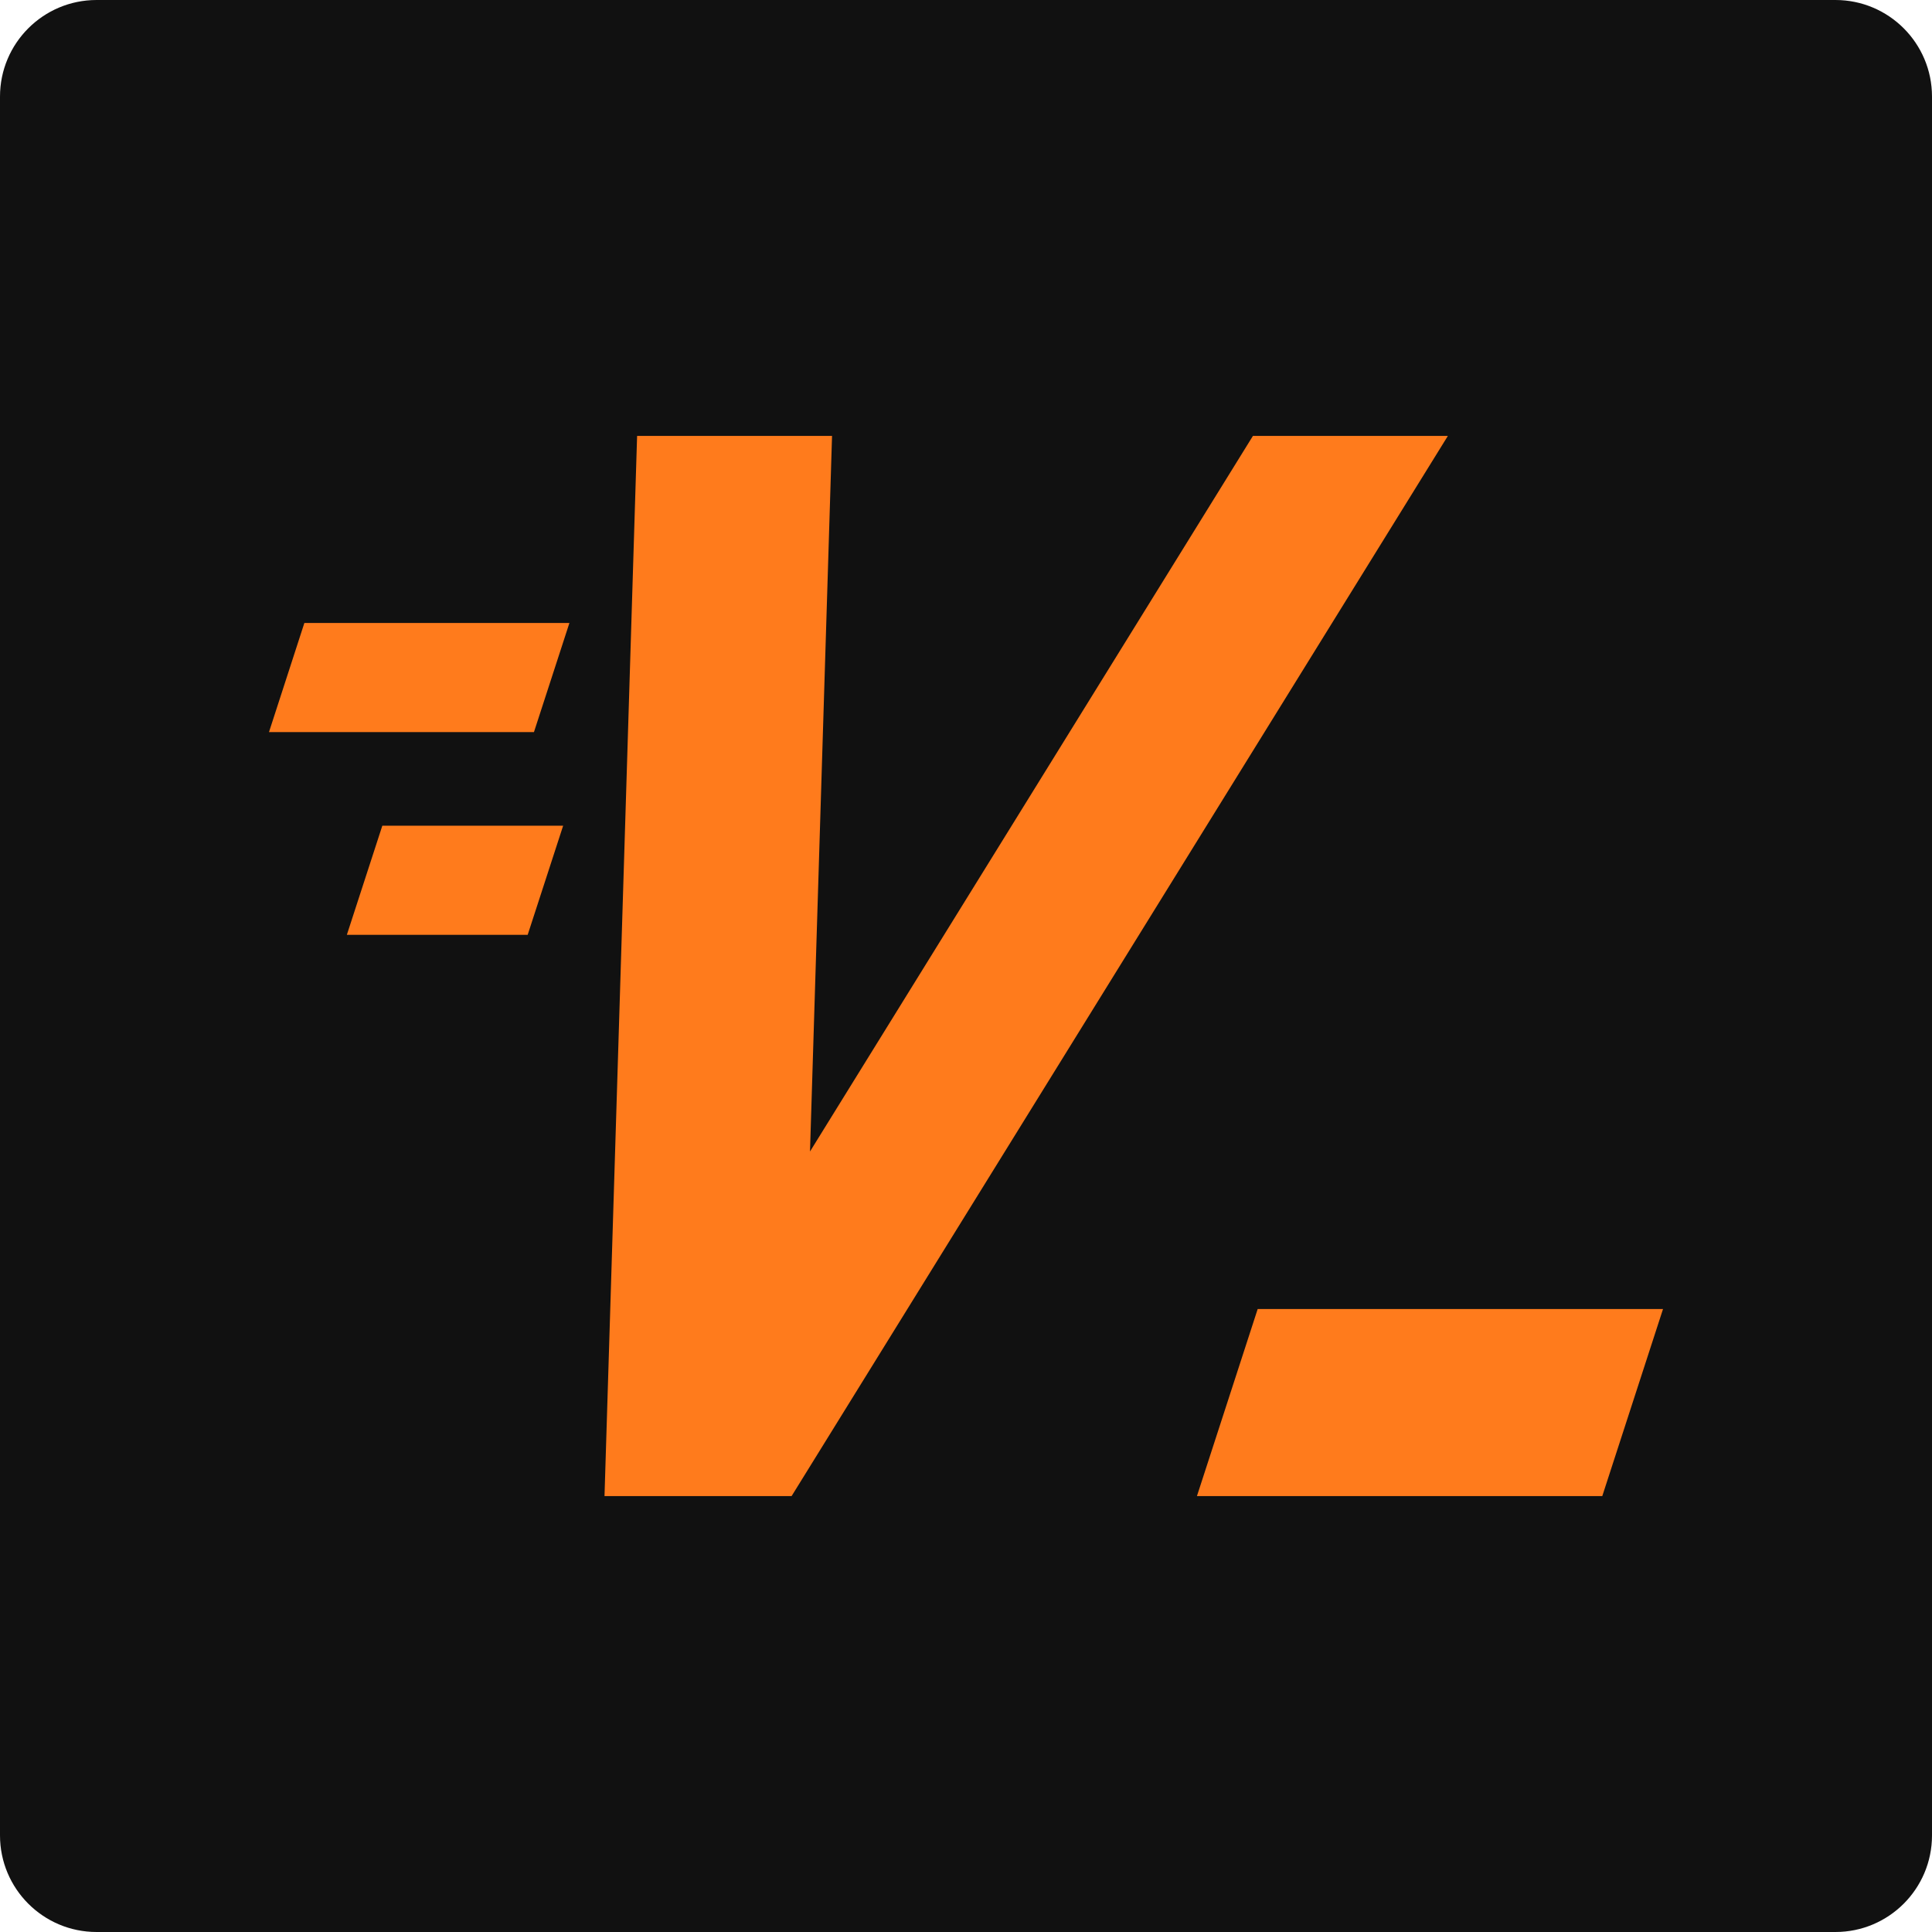
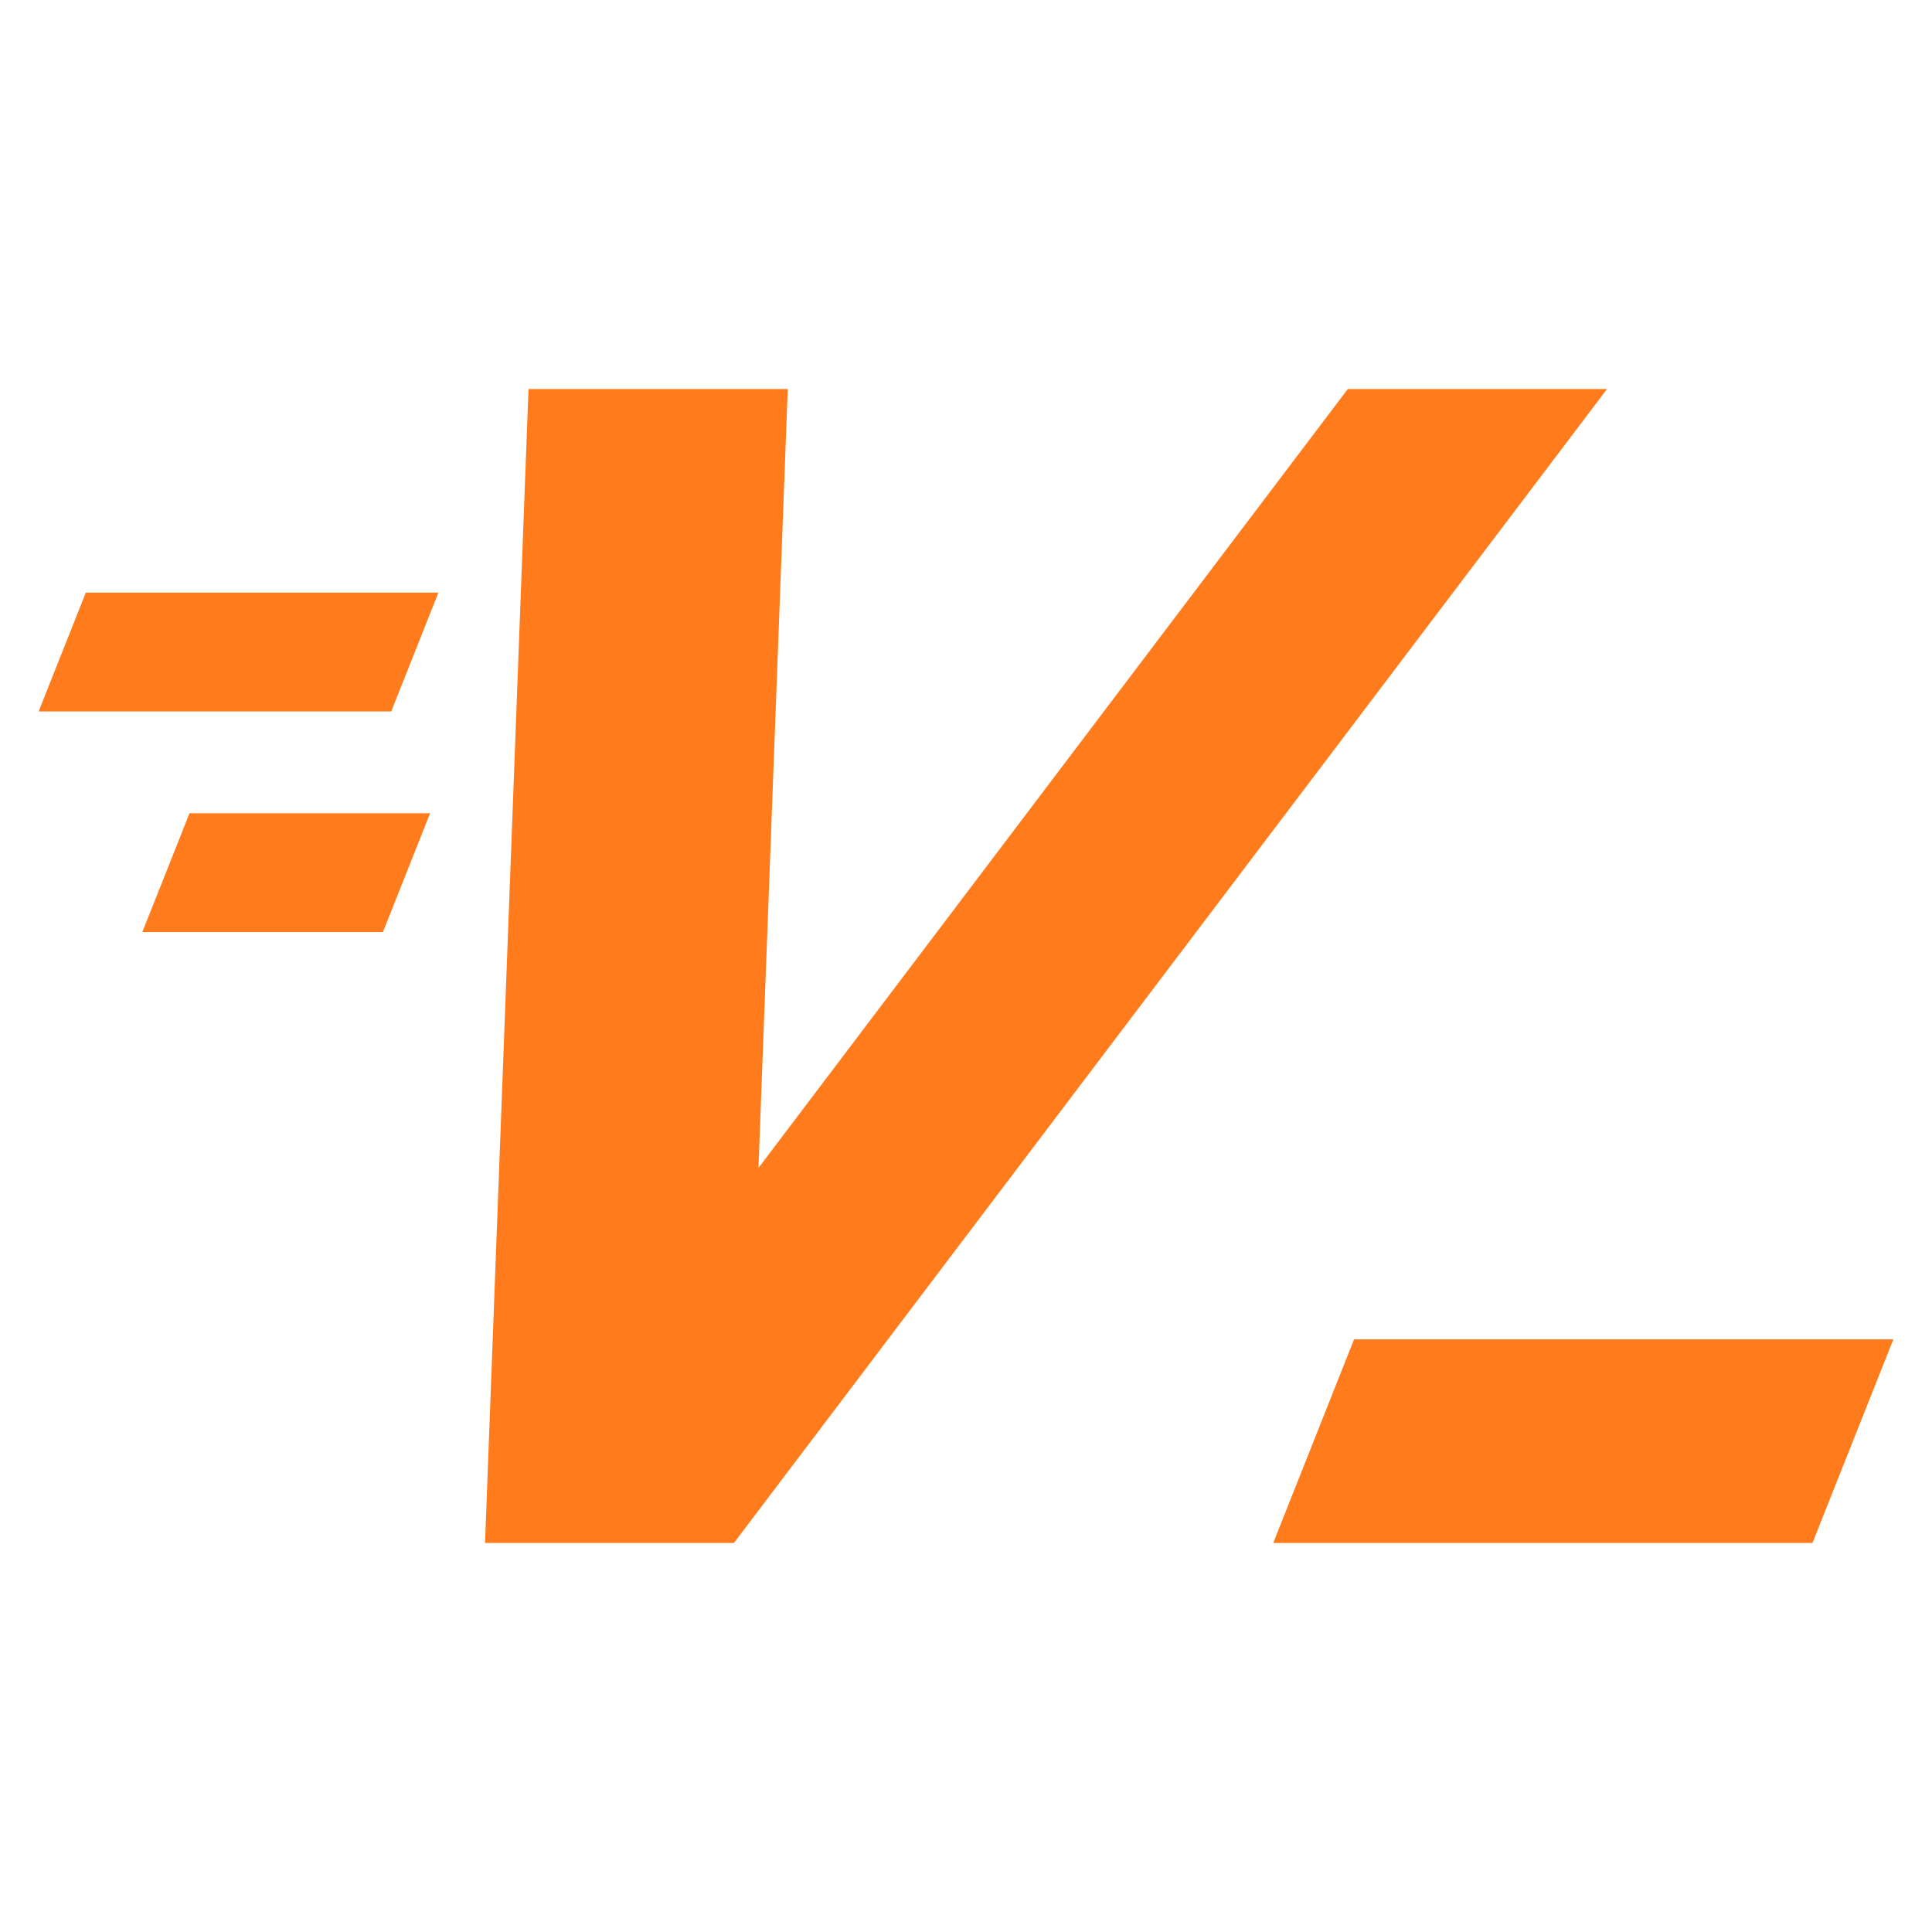
- <svg xmlns="http://www.w3.org/2000/svg" viewBox="0 0 256 256">
-   <rect width="256" height="256" rx="12.8" fill="#111111" />
-   <g fill="#ff7b1c">
-     <polygon points="40.33,82.55 75.45,82.55 70.75,97.01 35.64,97.01" />
-     <polygon points="50.66,109.41 74.62,109.41 69.92,123.87 45.96,123.87" />
-     <polygon points="84.42,57.76 110.25,57.76 107.33,152.58 166.02,57.76 191.85,57.76 104.89,198.24 80.1,198.24" />
-     <polygon points="166.65,173.45 220.36,173.45 212.31,198.24 158.6,198.24" />
-   </g>
+ <svg xmlns="http://www.w3.org/2000/svg" viewBox="0 0 256 256" fill="#ff7b1c">
+   <polygon points="11.37,78.53 58.09,78.53 51.84,94.27 5.12,94.27" />
+   <polygon points="25.11,107.76 56.99,107.76 50.74,123.5 18.86,123.5" />
+   <polygon points="70.03,51.55 104.38,51.55 100.5,154.76 178.59,51.55 212.94,51.55 97.25,204.45 64.27,204.45" />
+   <polygon points="179.42,177.47 250.88,177.47 240.16,204.45 168.71,204.45" />
</svg>
